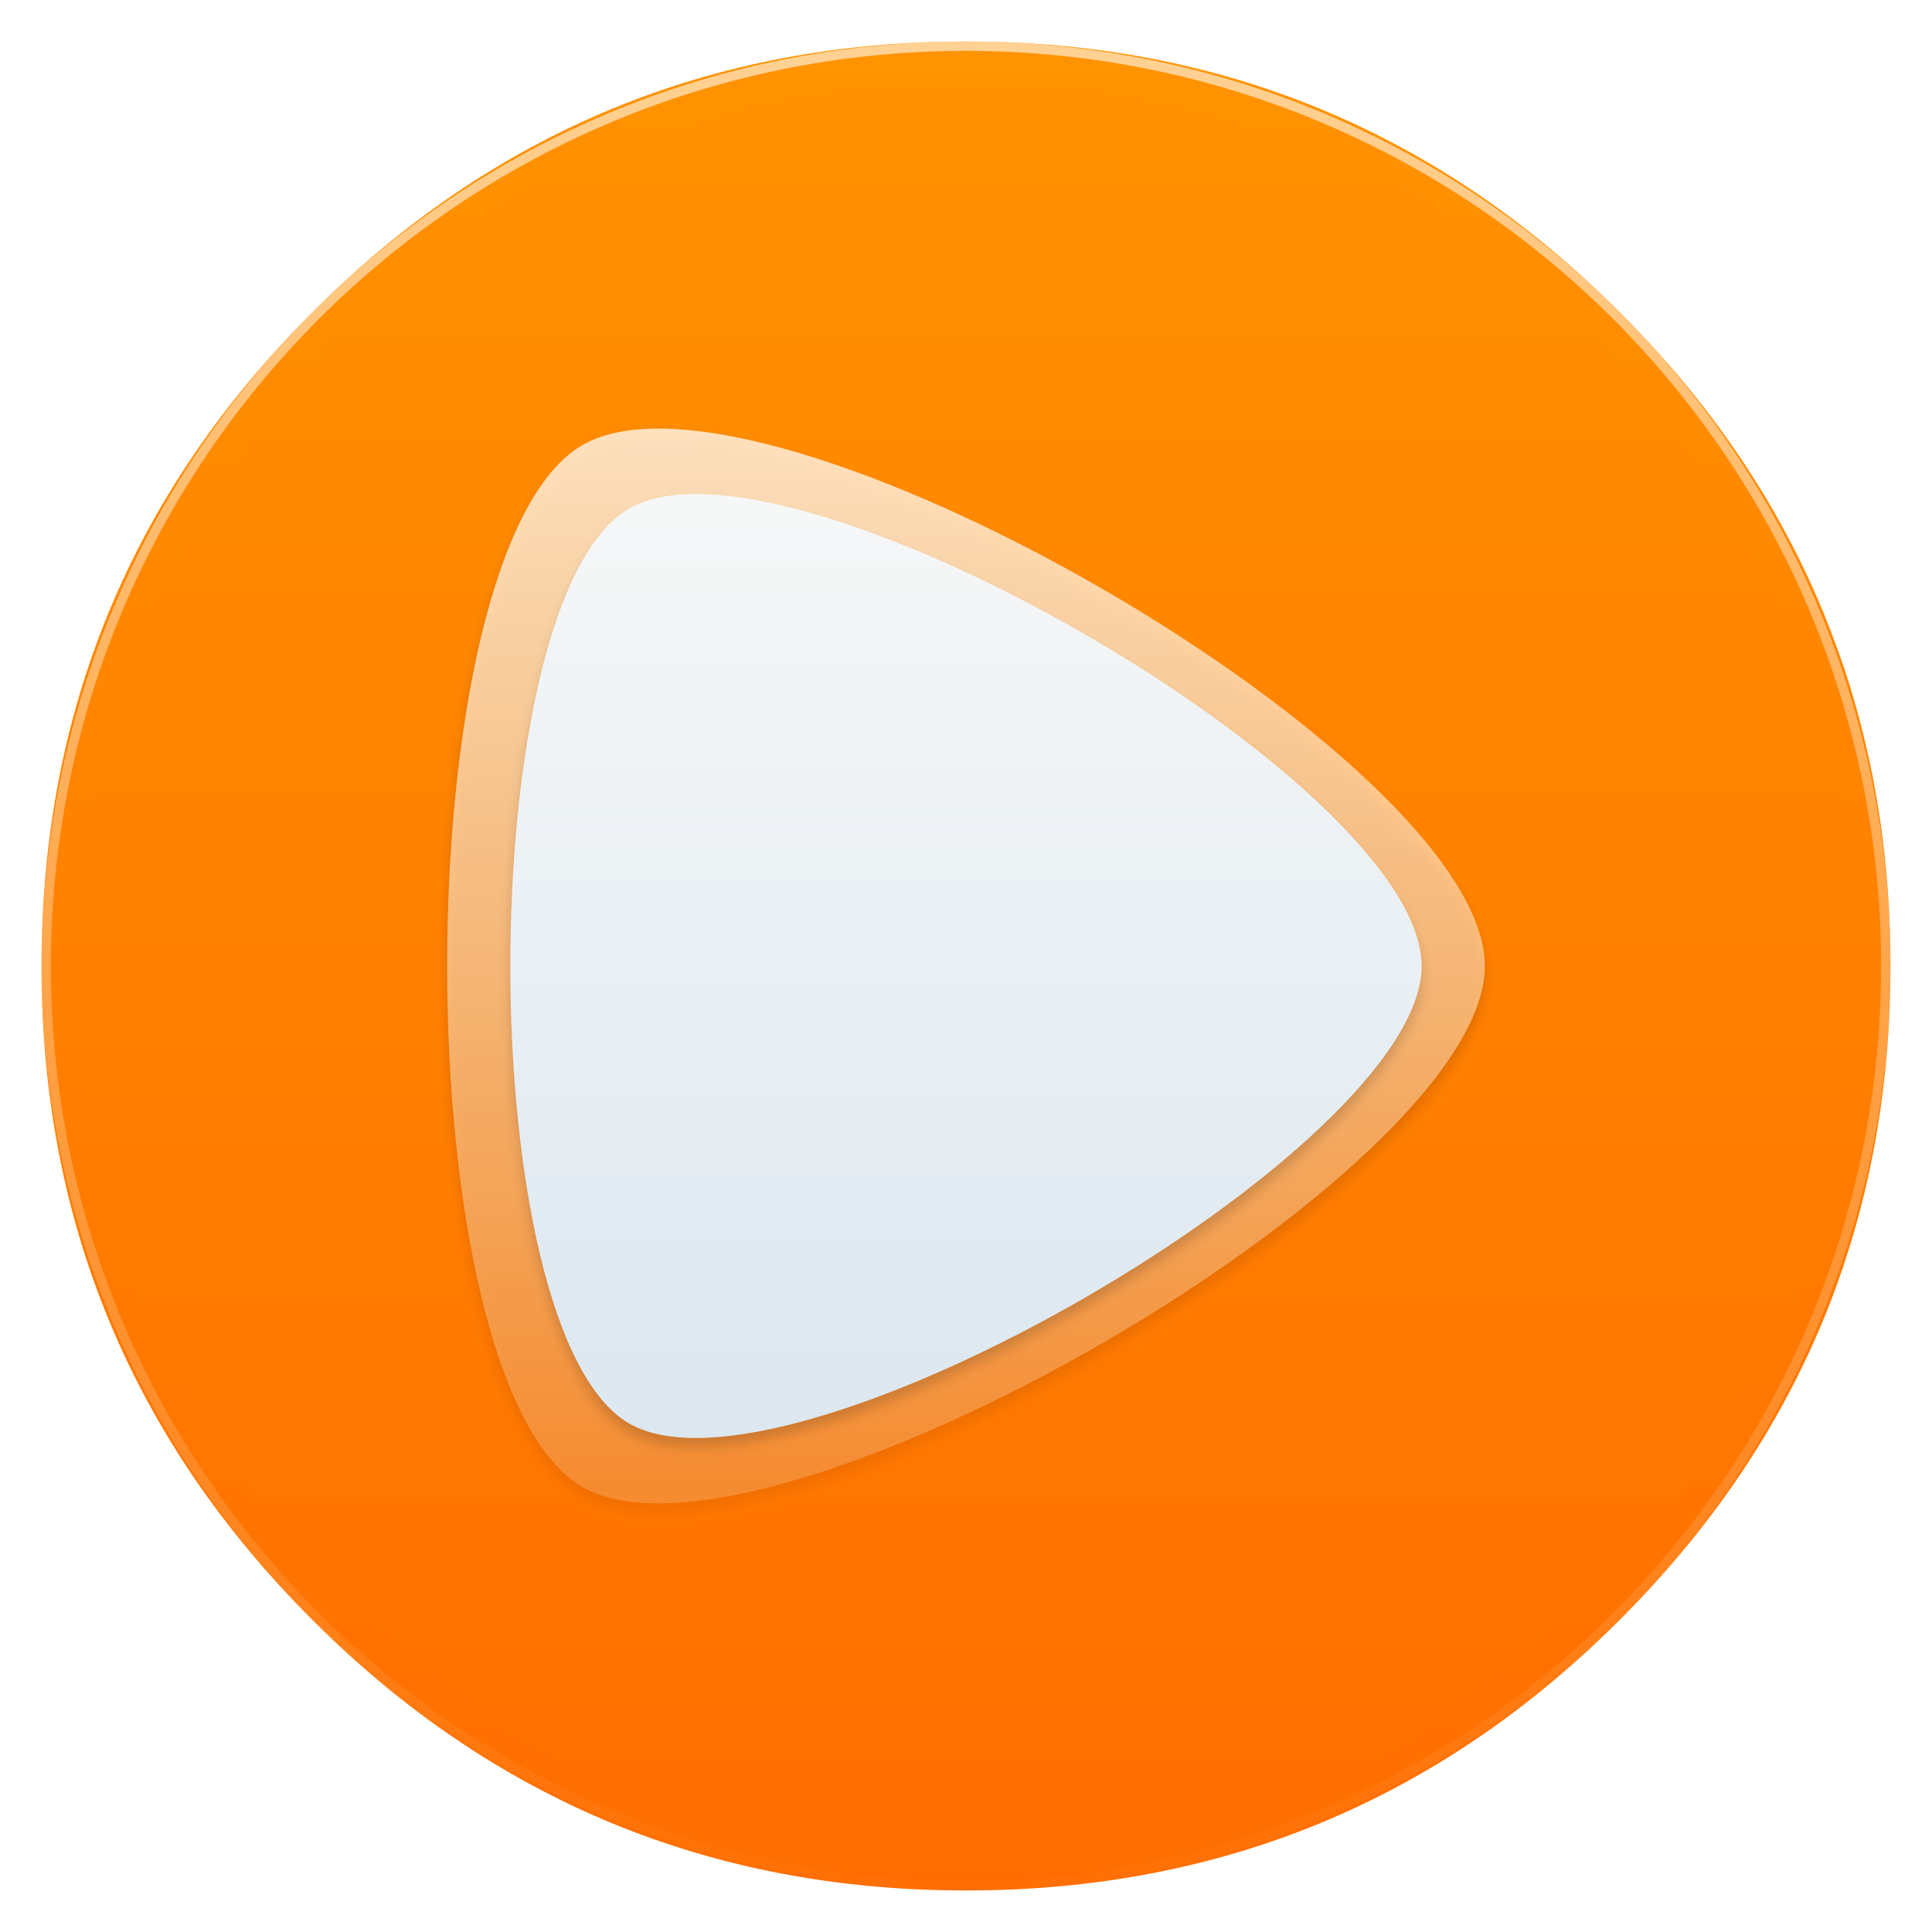
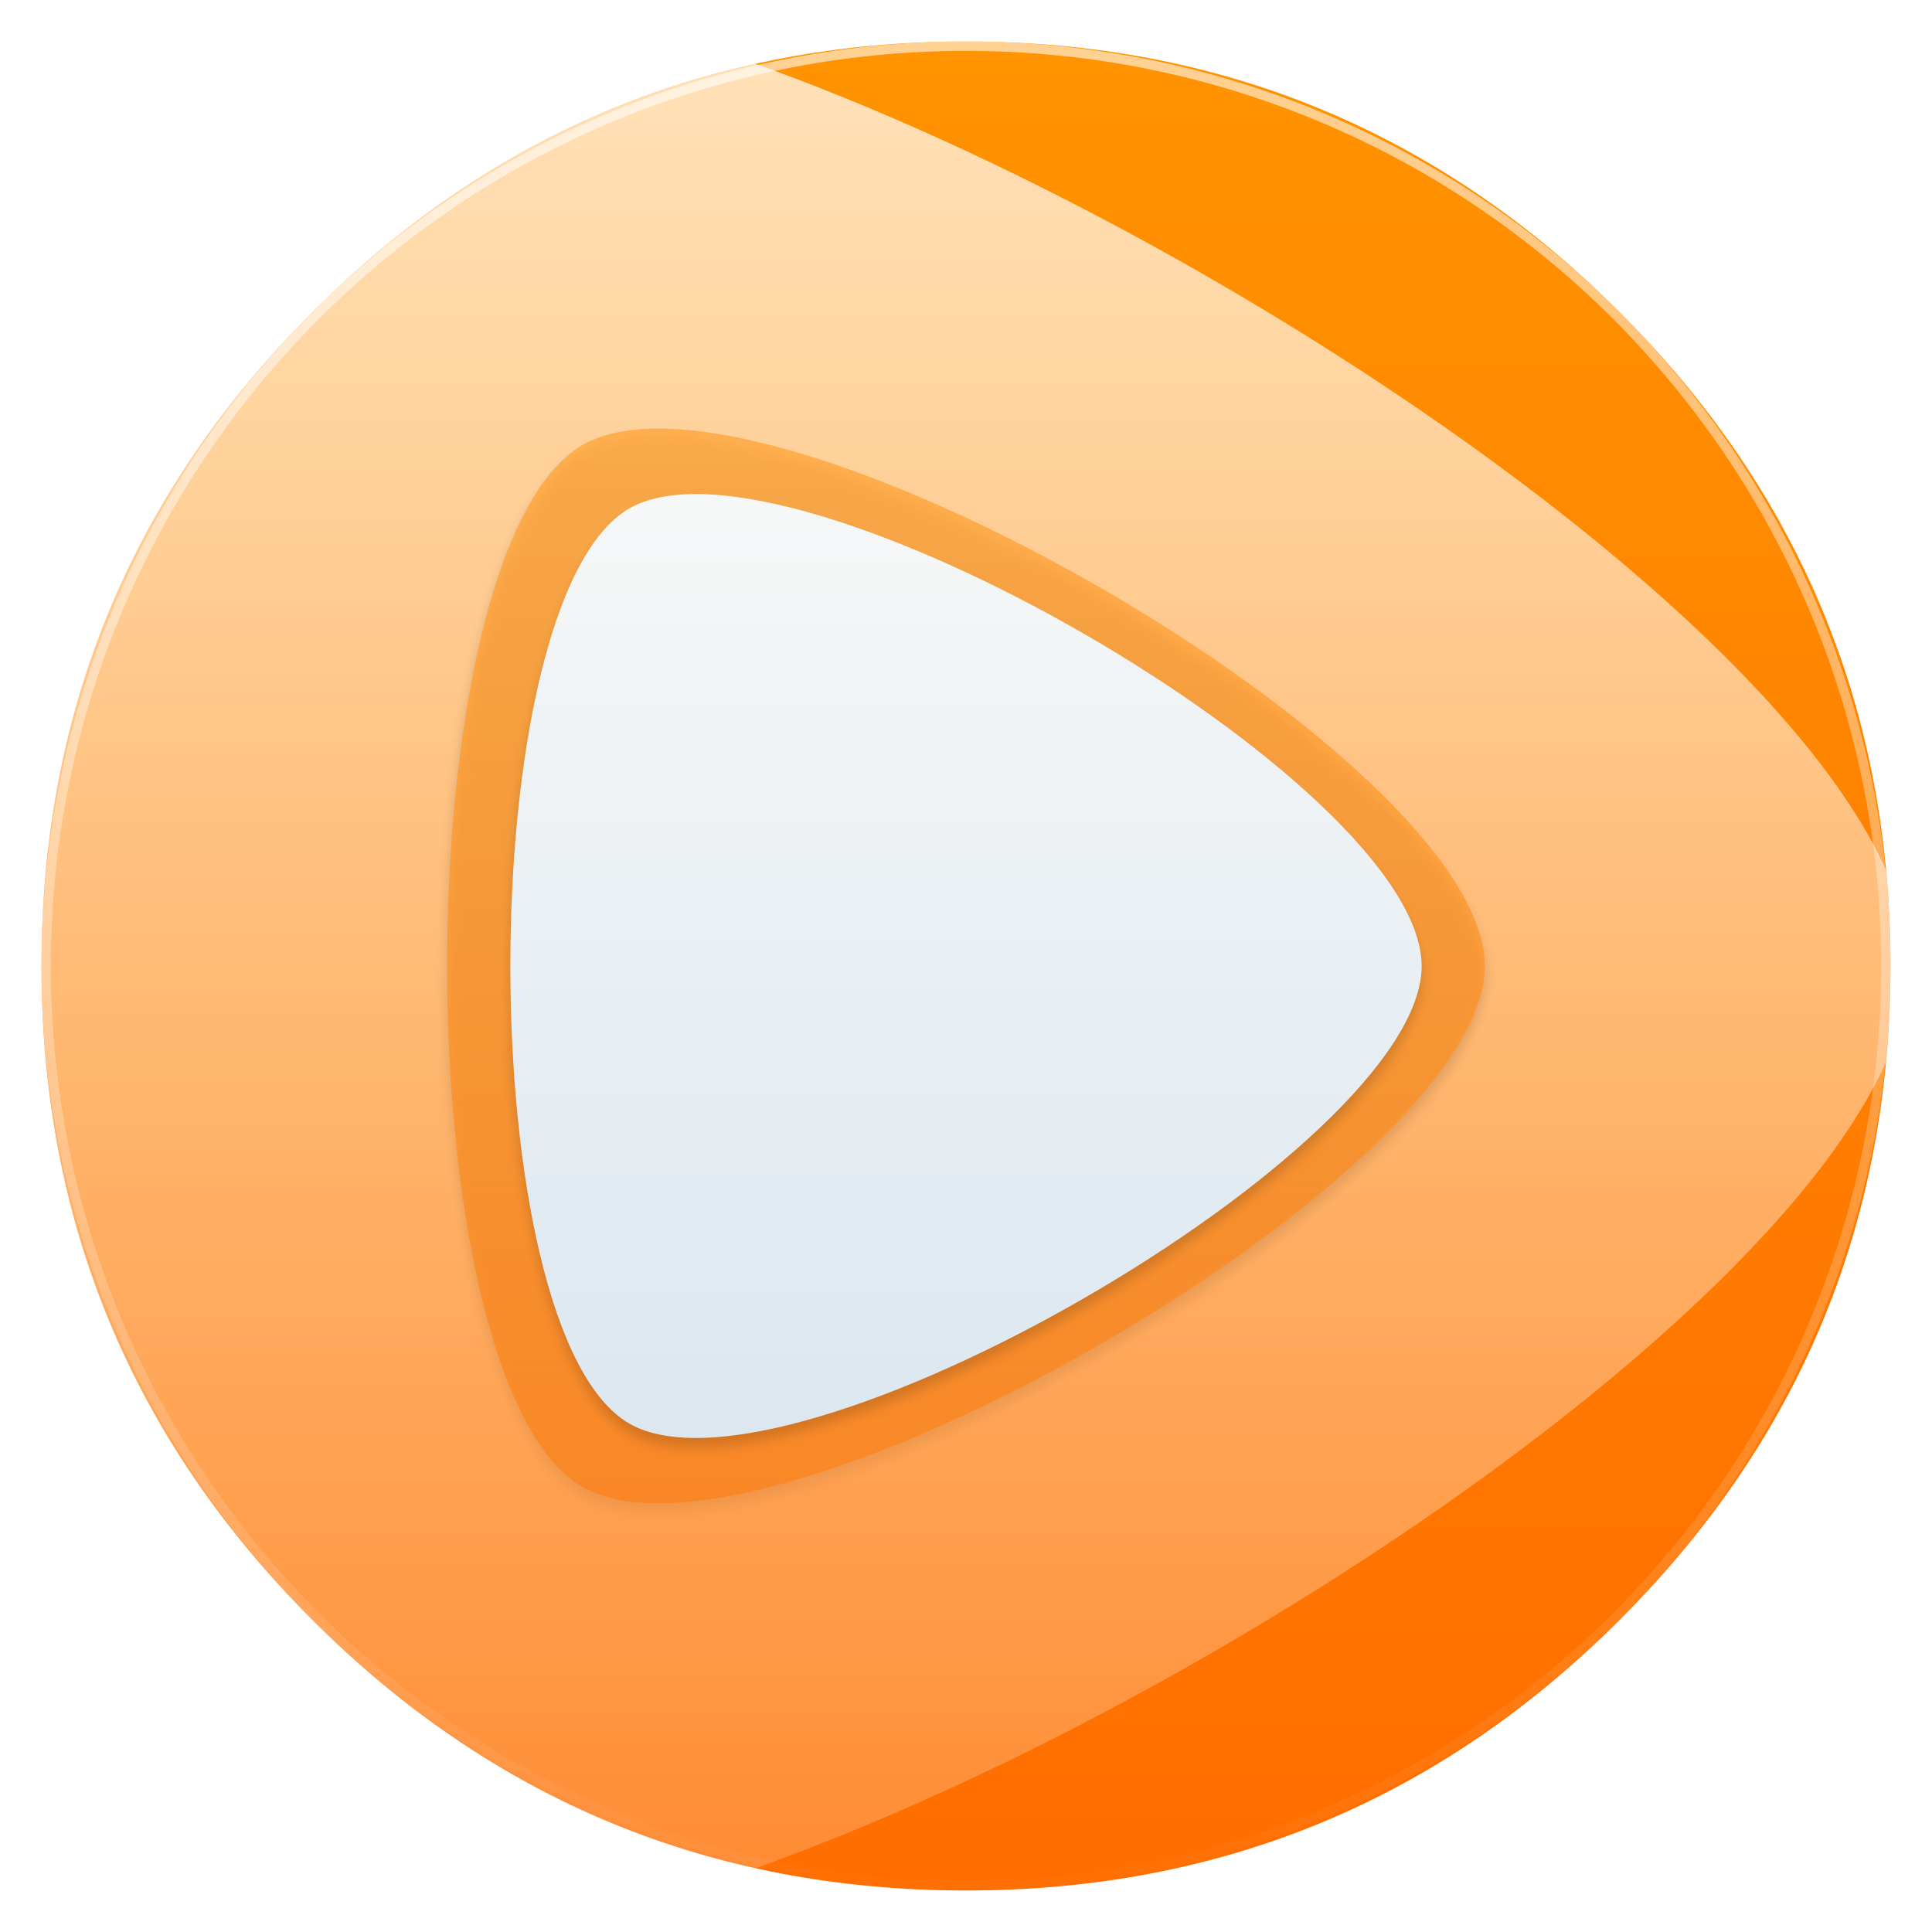
<svg xmlns="http://www.w3.org/2000/svg" xmlns:xlink="http://www.w3.org/1999/xlink" id="Calculator" image-rendering="optimizeSpeed" version="1.1" style="background-color:#FFFFFF" x="0px" y="0px" width="1024px" height="1024px" viewBox="0 0 1024 1024" enable-background="new 0 0 1024 1024">
  <defs transform="matrix(1 0 0 1 0 0) " id="defs2">
    <linearGradient id="linearGradient842">
      <stop id="stop836" offset="0" style="stop-color:#ff9300;stop-opacity:1" />
      <stop id="stop840" offset="1" style="stop-color:#ff6d00;stop-opacity:1" />
    </linearGradient>
    <linearGradient xlink:href="#linearGradient842" id="linearGradient843" x1="520" y1="4" x2="520.031" y2="1026.008" gradientUnits="userSpaceOnUse" gradientTransform="matrix(0.9570312,0,0,0.9570312,22,22)" />
-     <linearGradient xlink:href="#linearGradient842" id="linearGradient854" gradientUnits="userSpaceOnUse" gradientTransform="matrix(0.996822,0,0,0.996822,1.57728,1.5773)" x1="520.076" y1="2.43" x2="520.076" y2="1025.682" />
+     <linearGradient xlink:href="#linearGradient842" id="linearGradient854" gradientUnits="userSpaceOnUse" gradientTransform="matrix(0.996822,0,0,0.996822,1240.423,84.64859)" x1="520.076" y1="2.43" x2="520.076" y2="1025.682" />
    <linearGradient id="linearGradient4657">
      <stop id="stop4653" offset="0" style="stop-color:#ffffff;stop-opacity:1" />
      <stop id="stop4655" offset="1" style="stop-color:#ffffff;stop-opacity:0;" />
    </linearGradient>
    <filter style="color-interpolation-filters:sRGB" id="filter983">
      <feFlood flood-opacity="0.294" flood-color="rgb(0,0,0)" result="flood" id="feFlood973" />
      <feComposite in="flood" in2="SourceGraphic" operator="in" result="composite1" id="feComposite975" />
      <feGaussianBlur in="composite1" stdDeviation="3" result="blur" id="feGaussianBlur977" />
      <feOffset dx="0" dy="3" result="offset" id="feOffset979" />
      <feComposite in="SourceGraphic" in2="offset" operator="over" result="composite2" id="feComposite981" />
    </filter>
    <linearGradient id="linearGradient940">
      <stop id="stop936" offset="0" style="stop-color:#f6f7f7;stop-opacity:1" />
      <stop id="stop938" offset="1" style="stop-color:#dce7f0;stop-opacity:1" />
    </linearGradient>
    <filter style="color-interpolation-filters:sRGB;" id="filter915">
      <feFlood flood-opacity="0.294" flood-color="rgb(0,0,0)" result="flood" id="feFlood905" />
      <feComposite in="flood" in2="SourceGraphic" operator="in" result="composite1" id="feComposite907" />
      <feGaussianBlur in="composite1" stdDeviation="3" result="blur" id="feGaussianBlur909" />
      <feOffset dx="0" dy="3" result="offset" id="feOffset911" />
      <feComposite in="SourceGraphic" in2="offset" operator="over" result="composite2" id="feComposite913" />
    </filter>
    <linearGradient xlink:href="#linearGradient940" id="linearGradient852" x1="500" y1="264" x2="500" y2="764" gradientUnits="userSpaceOnUse" />
    <linearGradient xlink:href="#linearGradient4657" id="linearGradient856" gradientUnits="userSpaceOnUse" x1="501.462" y1="30.756" x2="501.462" y2="926.502" gradientTransform="matrix(1.138716,0,0,1.138716,-71.02281,-71.02282)" />
    <linearGradient id="grd29" gradientUnits="userSpaceOnUse" x1="579.718" y1="277.676" x2="402.851" y2="198.086" gradientTransform="matrix(2.261576,0,0,2.261576,-431.0772,-43.98586)">
      <stop offset="0" stop-color="#f3f3f3" id="stop185" />
      <stop offset="1" stop-color="#b7b7b7" id="stop187" style="stop-color:#b7b7b7;stop-opacity:0" />
    </linearGradient>
    <linearGradient xlink:href="#linearGradient1197" id="linearGradient1199" x1="540.143" y1="29.77" x2="540.143" y2="1054.974" gradientUnits="userSpaceOnUse" gradientTransform="matrix(0.9949239,0,0,0.9949239,2.59902,-25.61923)" />
    <linearGradient id="linearGradient1197">
      <stop style="stop-color:#ffffff;stop-opacity:0.588" offset="0" id="stop1193" />
      <stop style="stop-color:#ffffff;stop-opacity:0" offset="1" id="stop1195" />
    </linearGradient>
    <filter style="color-interpolation-filters:sRGB;" id="filter934">
      <feFlood flood-opacity="0.294" flood-color="rgb(0,0,0)" result="flood" id="feFlood924" />
      <feComposite in="flood" in2="SourceGraphic" operator="in" result="composite1" id="feComposite926" />
      <feGaussianBlur in="composite1" stdDeviation="3" result="blur" id="feGaussianBlur928" />
      <feOffset dx="0" dy="5" result="offset" id="feOffset930" />
      <feComposite in="offset" in2="SourceGraphic" operator="out" result="composite2" id="feComposite932" />
    </filter>
    <filter style="color-interpolation-filters:sRGB;" id="filter974">
      <feFlood flood-opacity="0.157" flood-color="rgb(0,0,0)" result="flood" id="feFlood964" />
      <feComposite in="flood" in2="SourceGraphic" operator="in" result="composite1" id="feComposite966" />
      <feGaussianBlur in="composite1" stdDeviation="3" result="blur" id="feGaussianBlur968" />
      <feOffset dx="0" dy="5" result="offset" id="feOffset970" />
      <feComposite in="offset" in2="SourceGraphic" operator="out" result="composite2" id="feComposite972" />
    </filter>
+     <linearGradient xlink:href="#linearGradient4657" id="linearGradient870" gradientUnits="userSpaceOnUse" gradientTransform="matrix(2.070394,0,0,2.070394,-548.0415,-548.0416)" x1="501.462" y1="30.756" x2="501.462" y2="926.502" />
+     <linearGradient xlink:href="#linearGradient842" id="linearGradient874" x1="490" y1="24" x2="480" y2="1014" gradientUnits="userSpaceOnUse" />
  </defs>
  <path id="path" d="m 966.34,324.409 q -8.928,-21.645 -20.14,-42.408 c -4.204,-7.838 -8.668,-15.624 -13.392,-23.254 -20.296,-32.909 -45.055,-64.001 -74.279,-93.225 C 762.865,69.858 647.321,22 512,22 376.679,22 261.186,69.858 165.522,165.522 69.858,261.186 22,376.679 22,512 22,647.321 69.858,762.865 165.522,858.53 261.186,954.194 376.679,1002 512,1002 647.321,1002 762.865,954.194 858.53,858.53 911.215,805.792 949.418,747.034 973.088,682.306 992.345,629.517 1002,572.783 1002,512 c 0,-46.612 -5.658,-90.889 -17.025,-132.829 -1.298,-4.724 -2.647,-9.447 -4.049,-14.119 -4.256,-13.807 -9.136,-27.355 -14.586,-40.643 z" style="fill:url(#linearGradient843);fill-opacity:1;stroke-width:1.038" />
-   <path style="fill:url(#linearGradient854);fill-opacity:1;stroke-width:0.997" d="m 968.245,392.381 c -1.097,-4.336 -2.343,-8.971 -3.639,-13.557 -0.997,-3.389 -1.994,-6.828 -3.14,-10.467 -1.595,-5.134 -3.389,-10.467 -5.283,-15.8 -6.429,-18.192 -14.105,-35.935 -23.076,-53.48 -3.788,-7.376 -7.925,-14.902 -12.261,-22.329 C 900.611,242.36 875.192,209.764 844.739,179.311 772.37,106.941 688.089,63.031 591.895,47.68 575.697,45.089 559.2,43.294 542.004,42.347 532.335,41.799 522.217,41.5 512,41.5 c -9.32,0 -18.541,0.249 -27.811,0.748 -117.974,6.081 -219.6,51.785 -304.878,137.063 Q 41.5,317.121 41.5,512 c 0,129.936 45.953,240.882 137.811,332.739 56.52,56.47 120.167,95.595 190.493,117.176 36.633,11.214 74.562,17.793 114.385,19.887 0.15,0 0.249,0 0.399,0 8.473,0.449 16.547,0.698 24.422,0.698 1.196,0 2.093,0 2.99,0 10.267,0 20.435,-0.299 30.004,-0.797 2.492,-0.149 4.735,-0.299 6.928,-0.449 20.136,-1.445 39.773,-4.037 58.513,-7.676 7.925,-1.545 15.75,-3.289 23.326,-5.134 80.543,-20.235 151.666,-61.404 213.968,-123.706 48.446,-48.446 84.132,-102.174 107.009,-161.286 18.391,-47.499 28.559,-98.486 30.453,-153.012 0.199,-6.031 0.299,-12.211 0.299,-18.441 0,-0.648 0,-1.346 0,-1.994 0,-0.349 0,-0.648 0,-0.997 -0.199,-40.521 -4.934,-79.247 -14.255,-116.628 z" id="path852" />
+   <path style="opacity:1;fill:url(#linearGradient870);fill-opacity:1;fill-rule:evenodd;stroke:none;stroke-width:23.475;stroke-linecap:butt;stroke-linejoin:round;stroke-miterlimit:4;stroke-dasharray:none;stroke-opacity:0;paint-order:stroke fill markers" d="M 400.441 33.822 C 312.052 53.4 233.743 97.3 165.521 165.521 C 69.857 261.186 22 376.679 22 512 C 22 647.321 69.857 762.865 165.521 858.529 C 233.738 926.746 312.042 970.621 400.424 990.186 C 635.928 906.05 935.744 705.812 999.666 562.789 C 1001.221 546.184 1002 529.256 1002 512 C 1002 494.752 1001.222 477.827 999.67 461.219 C 935.757 318.199 635.947 117.963 400.441 33.822 z " id="path866" />
+   <path style="fill:url(#linearGradient854);fill-opacity:1;stroke-width:0.997" d="m 2207.091,475.453 c -1.097,-4.336 -2.343,-8.971 -3.639,-13.557 -0.997,-3.389 -1.994,-6.828 -3.14,-10.467 -1.595,-5.134 -3.389,-10.467 -5.283,-15.8 -6.429,-18.192 -14.105,-35.935 -23.076,-53.48 -3.788,-7.376 -7.925,-14.902 -12.261,-22.329 -20.235,-34.39 -45.654,-66.986 -76.107,-97.439 -72.369,-72.369 -156.651,-116.279 -252.844,-131.63 -16.198,-2.592 -32.696,-4.386 -49.891,-5.333 -9.669,-0.548 -19.787,-0.847 -30.004,-0.847 -9.32,0 -18.541,0.249 -27.811,0.748 -117.974,6.081 -219.6,51.785 -304.878,137.063 Q 1280.346,400.193 1280.346,595.071 c 0,129.936 45.953,240.882 137.811,332.739 56.52,56.47 120.167,95.595 190.493,117.176 36.633,11.214 74.562,17.793 114.385,19.887 0.149,0 0.249,0 0.399,0 8.473,0.449 16.547,0.698 24.422,0.698 1.196,0 2.093,0 2.99,0 10.267,0 20.435,-0.299 30.004,-0.797 2.492,-0.149 4.735,-0.299 6.928,-0.449 20.136,-1.445 39.773,-4.037 58.514,-7.676 7.925,-1.545 15.75,-3.289 23.326,-5.134 80.543,-20.235 151.667,-61.404 213.968,-123.706 48.446,-48.446 84.132,-102.174 107.009,-161.286 18.391,-47.499 28.559,-98.486 30.453,-153.012 0.199,-6.031 0.299,-12.211 0.299,-18.441 0,-0.648 0,-1.346 0,-1.994 0,-0.349 0,-0.648 0,-0.997 -0.199,-40.521 -4.934,-79.247 -14.255,-116.628 z" id="path852" />
  <path style="opacity:1;fill:url(#linearGradient856);fill-opacity:1;fill-rule:evenodd;stroke:none;stroke-width:12.911;stroke-linecap:butt;stroke-linejoin:round;stroke-miterlimit:4;stroke-dasharray:none;stroke-opacity:0;paint-order:stroke fill markers;filter:url(#filter934)" id="path849" d="m 787,512 c 0,110.45 -382.609,331.349 -478.261,276.124 -95.652,-55.225 -95.652,-497.023 0,-552.248 C 404.391,180.651 787,401.55 787,512 Z" />
-   <path d="m 787,512 c 0,110.45 -382.609,331.349 -478.261,276.124 -95.652,-55.225 -95.652,-497.023 0,-552.248 C 404.391,180.651 787,401.55 787,512 Z" id="path854" style="opacity:1;fill:url(#linearGradient856);fill-opacity:1;fill-rule:evenodd;stroke:none;stroke-width:12.911;stroke-linecap:butt;stroke-linejoin:round;stroke-miterlimit:4;stroke-dasharray:none;stroke-opacity:0;paint-order:stroke fill markers" />
+   <path d="m 787,512 c 0,110.45 -382.609,331.349 -478.261,276.124 -95.652,-55.225 -95.652,-497.023 0,-552.248 C 404.391,180.651 787,401.55 787,512 Z" id="path854" style="opacity:0.5;fill:url(#linearGradient874);fill-opacity:1.0;fill-rule:evenodd;stroke:none;stroke-width:12.911;stroke-linecap:butt;stroke-linejoin:round;stroke-miterlimit:4;stroke-dasharray:none;stroke-opacity:0;paint-order:stroke fill markers" />
  <path d="m 753.5,512 c 0,96.995 -336,290.985 -420,242.487 -84,-48.497 -84,-436.477 0,-484.974 84,-48.497 420,145.492 420,242.487 z" id="path938" style="opacity:1;fill:url(#linearGradient852);fill-opacity:1;fill-rule:evenodd;stroke:none;stroke-width:11.339;stroke-linecap:butt;stroke-linejoin:round;stroke-miterlimit:4;stroke-dasharray:none;stroke-opacity:0;paint-order:stroke fill markers;filter:url(#filter974)" />
  <path style="opacity:1;fill:url(#linearGradient852);fill-opacity:1;fill-rule:evenodd;stroke:none;stroke-width:11.339;stroke-linecap:butt;stroke-linejoin:round;stroke-miterlimit:4;stroke-dasharray:none;stroke-opacity:0;paint-order:stroke fill markers" id="path844" d="m 753.5,512 c 0,96.995 -336,290.985 -420,242.487 -84,-48.497 -84,-436.477 0,-484.974 84,-48.497 420,145.492 420,242.487 z" />
  <circle r="487.513" cy="512" cx="512" id="circle1191" style="color:#000000;display:inline;overflow:visible;visibility:visible;fill:none;fill-opacity:1;fill-rule:nonzero;stroke:url(#linearGradient1199);stroke-width:4.975;stroke-miterlimit:4;stroke-dasharray:none;marker:none;enable-background:accumulate" />
</svg>
